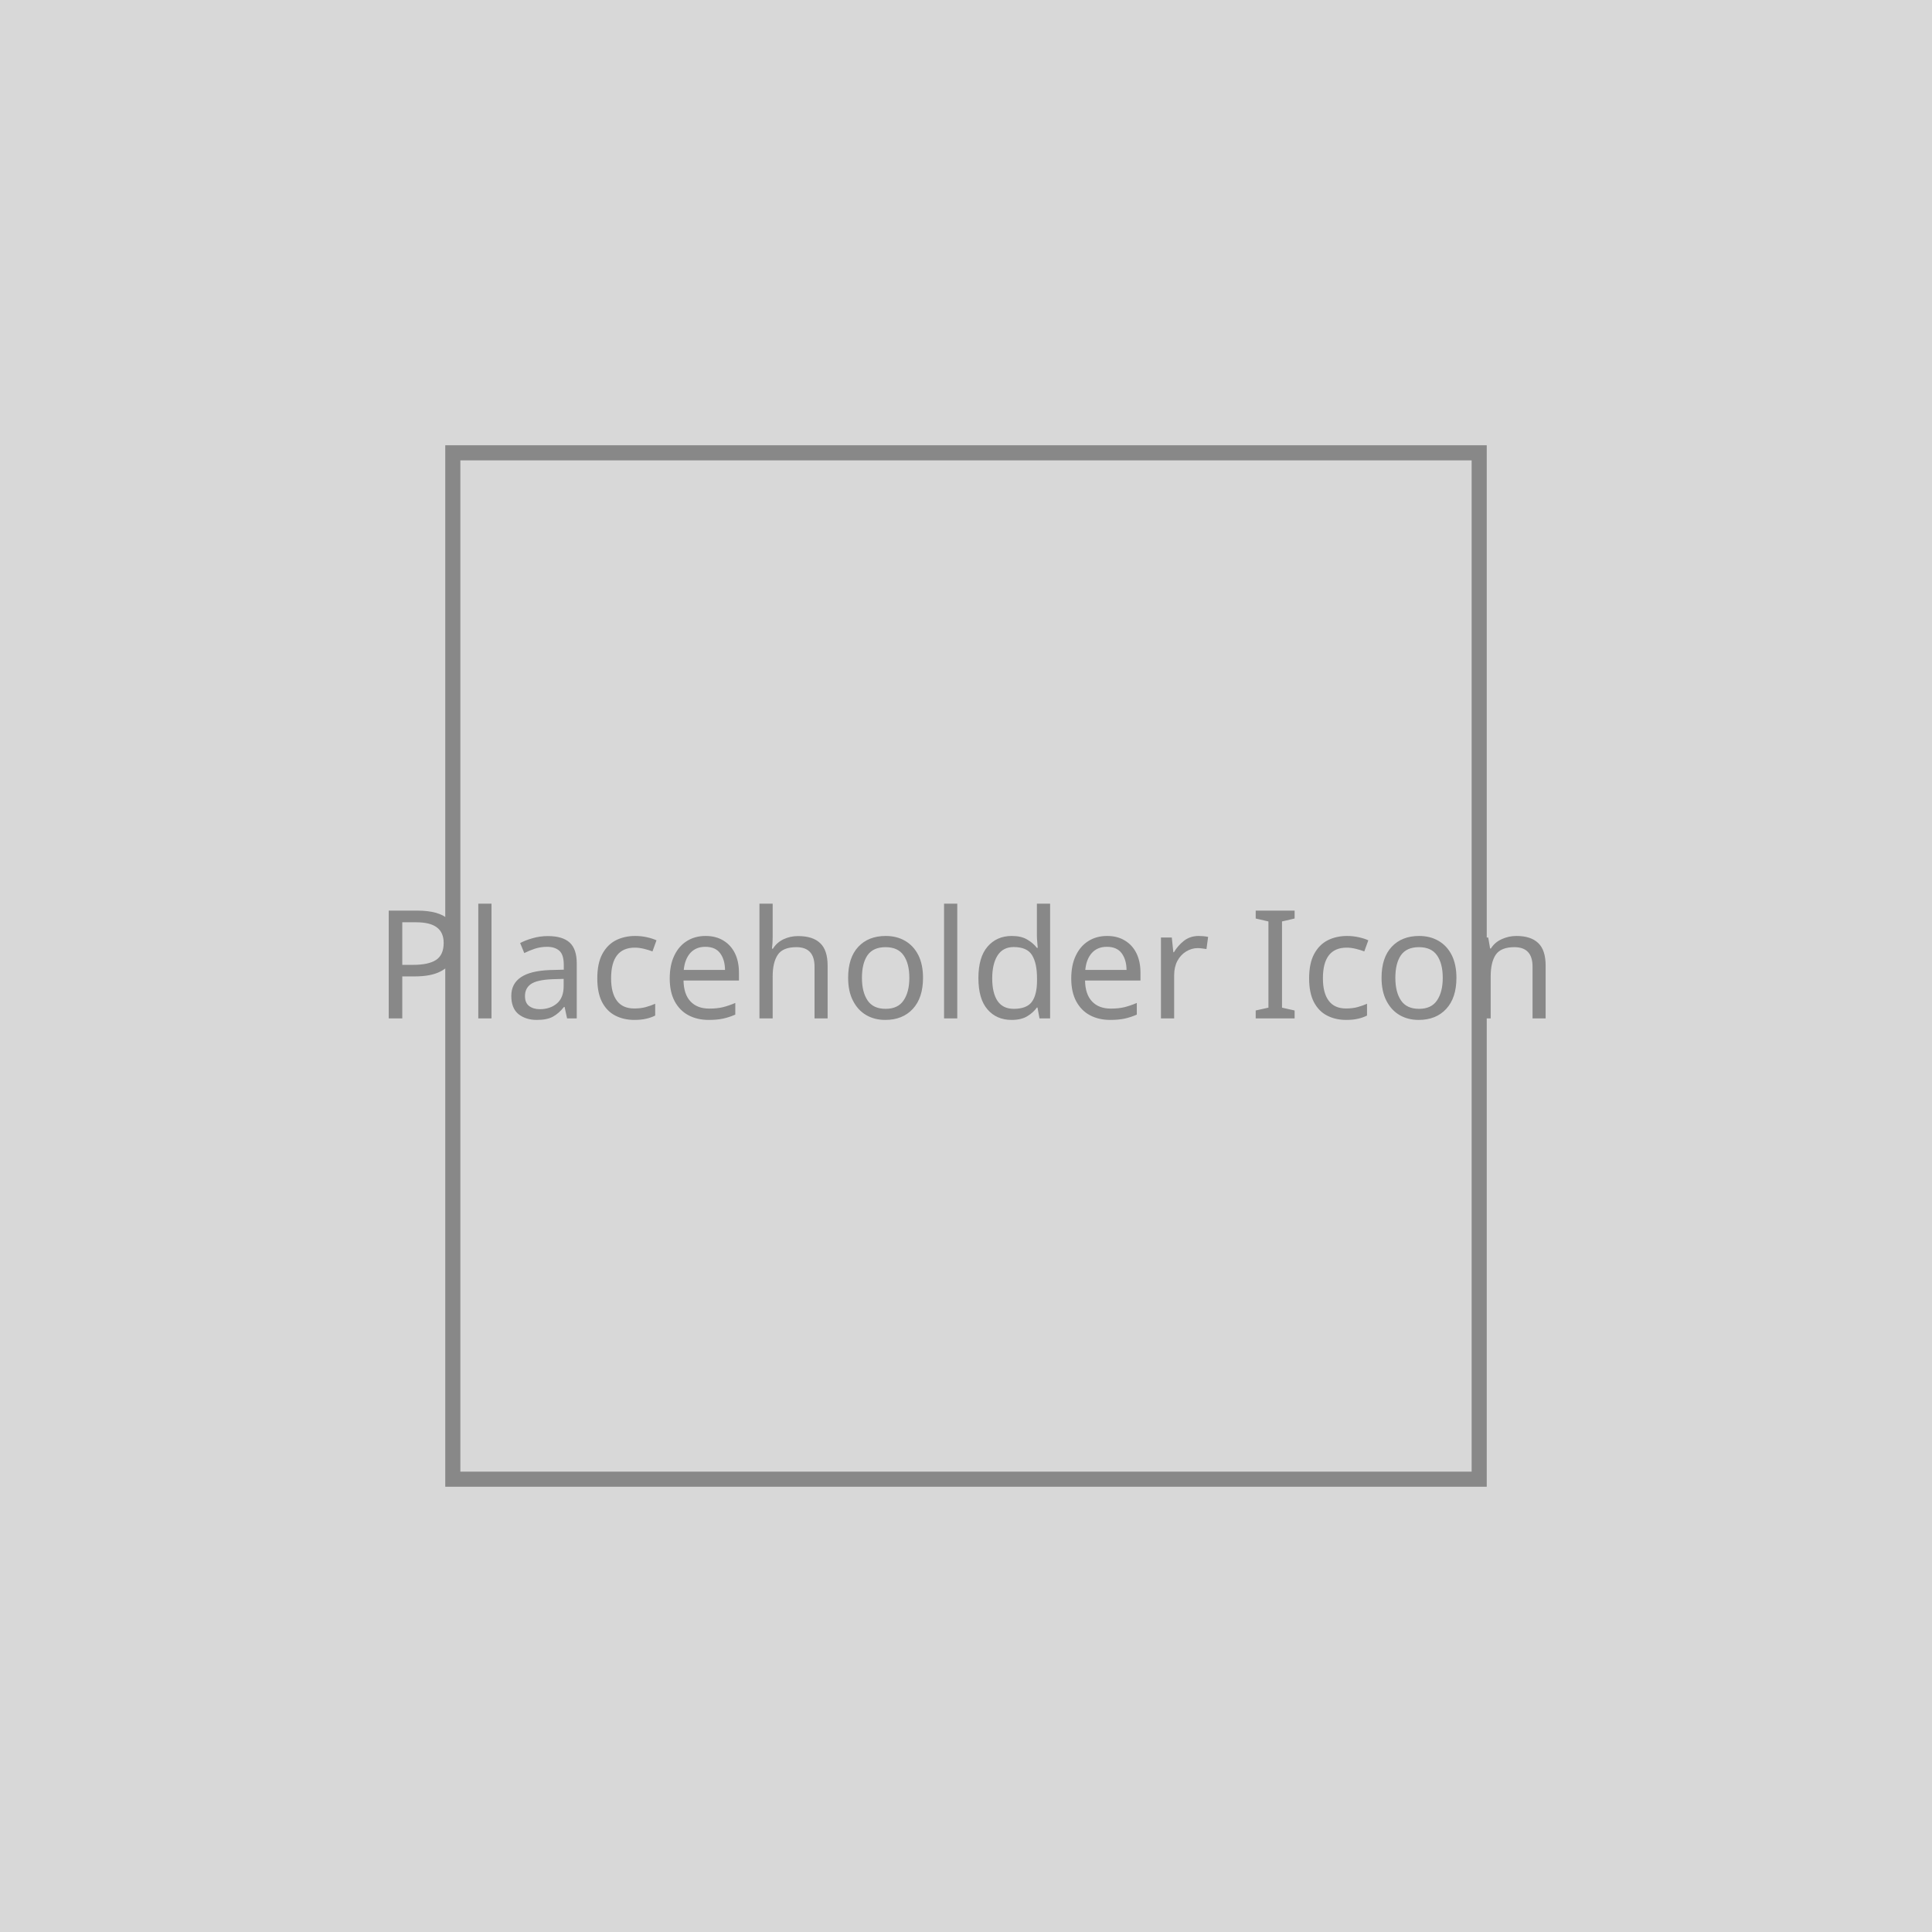
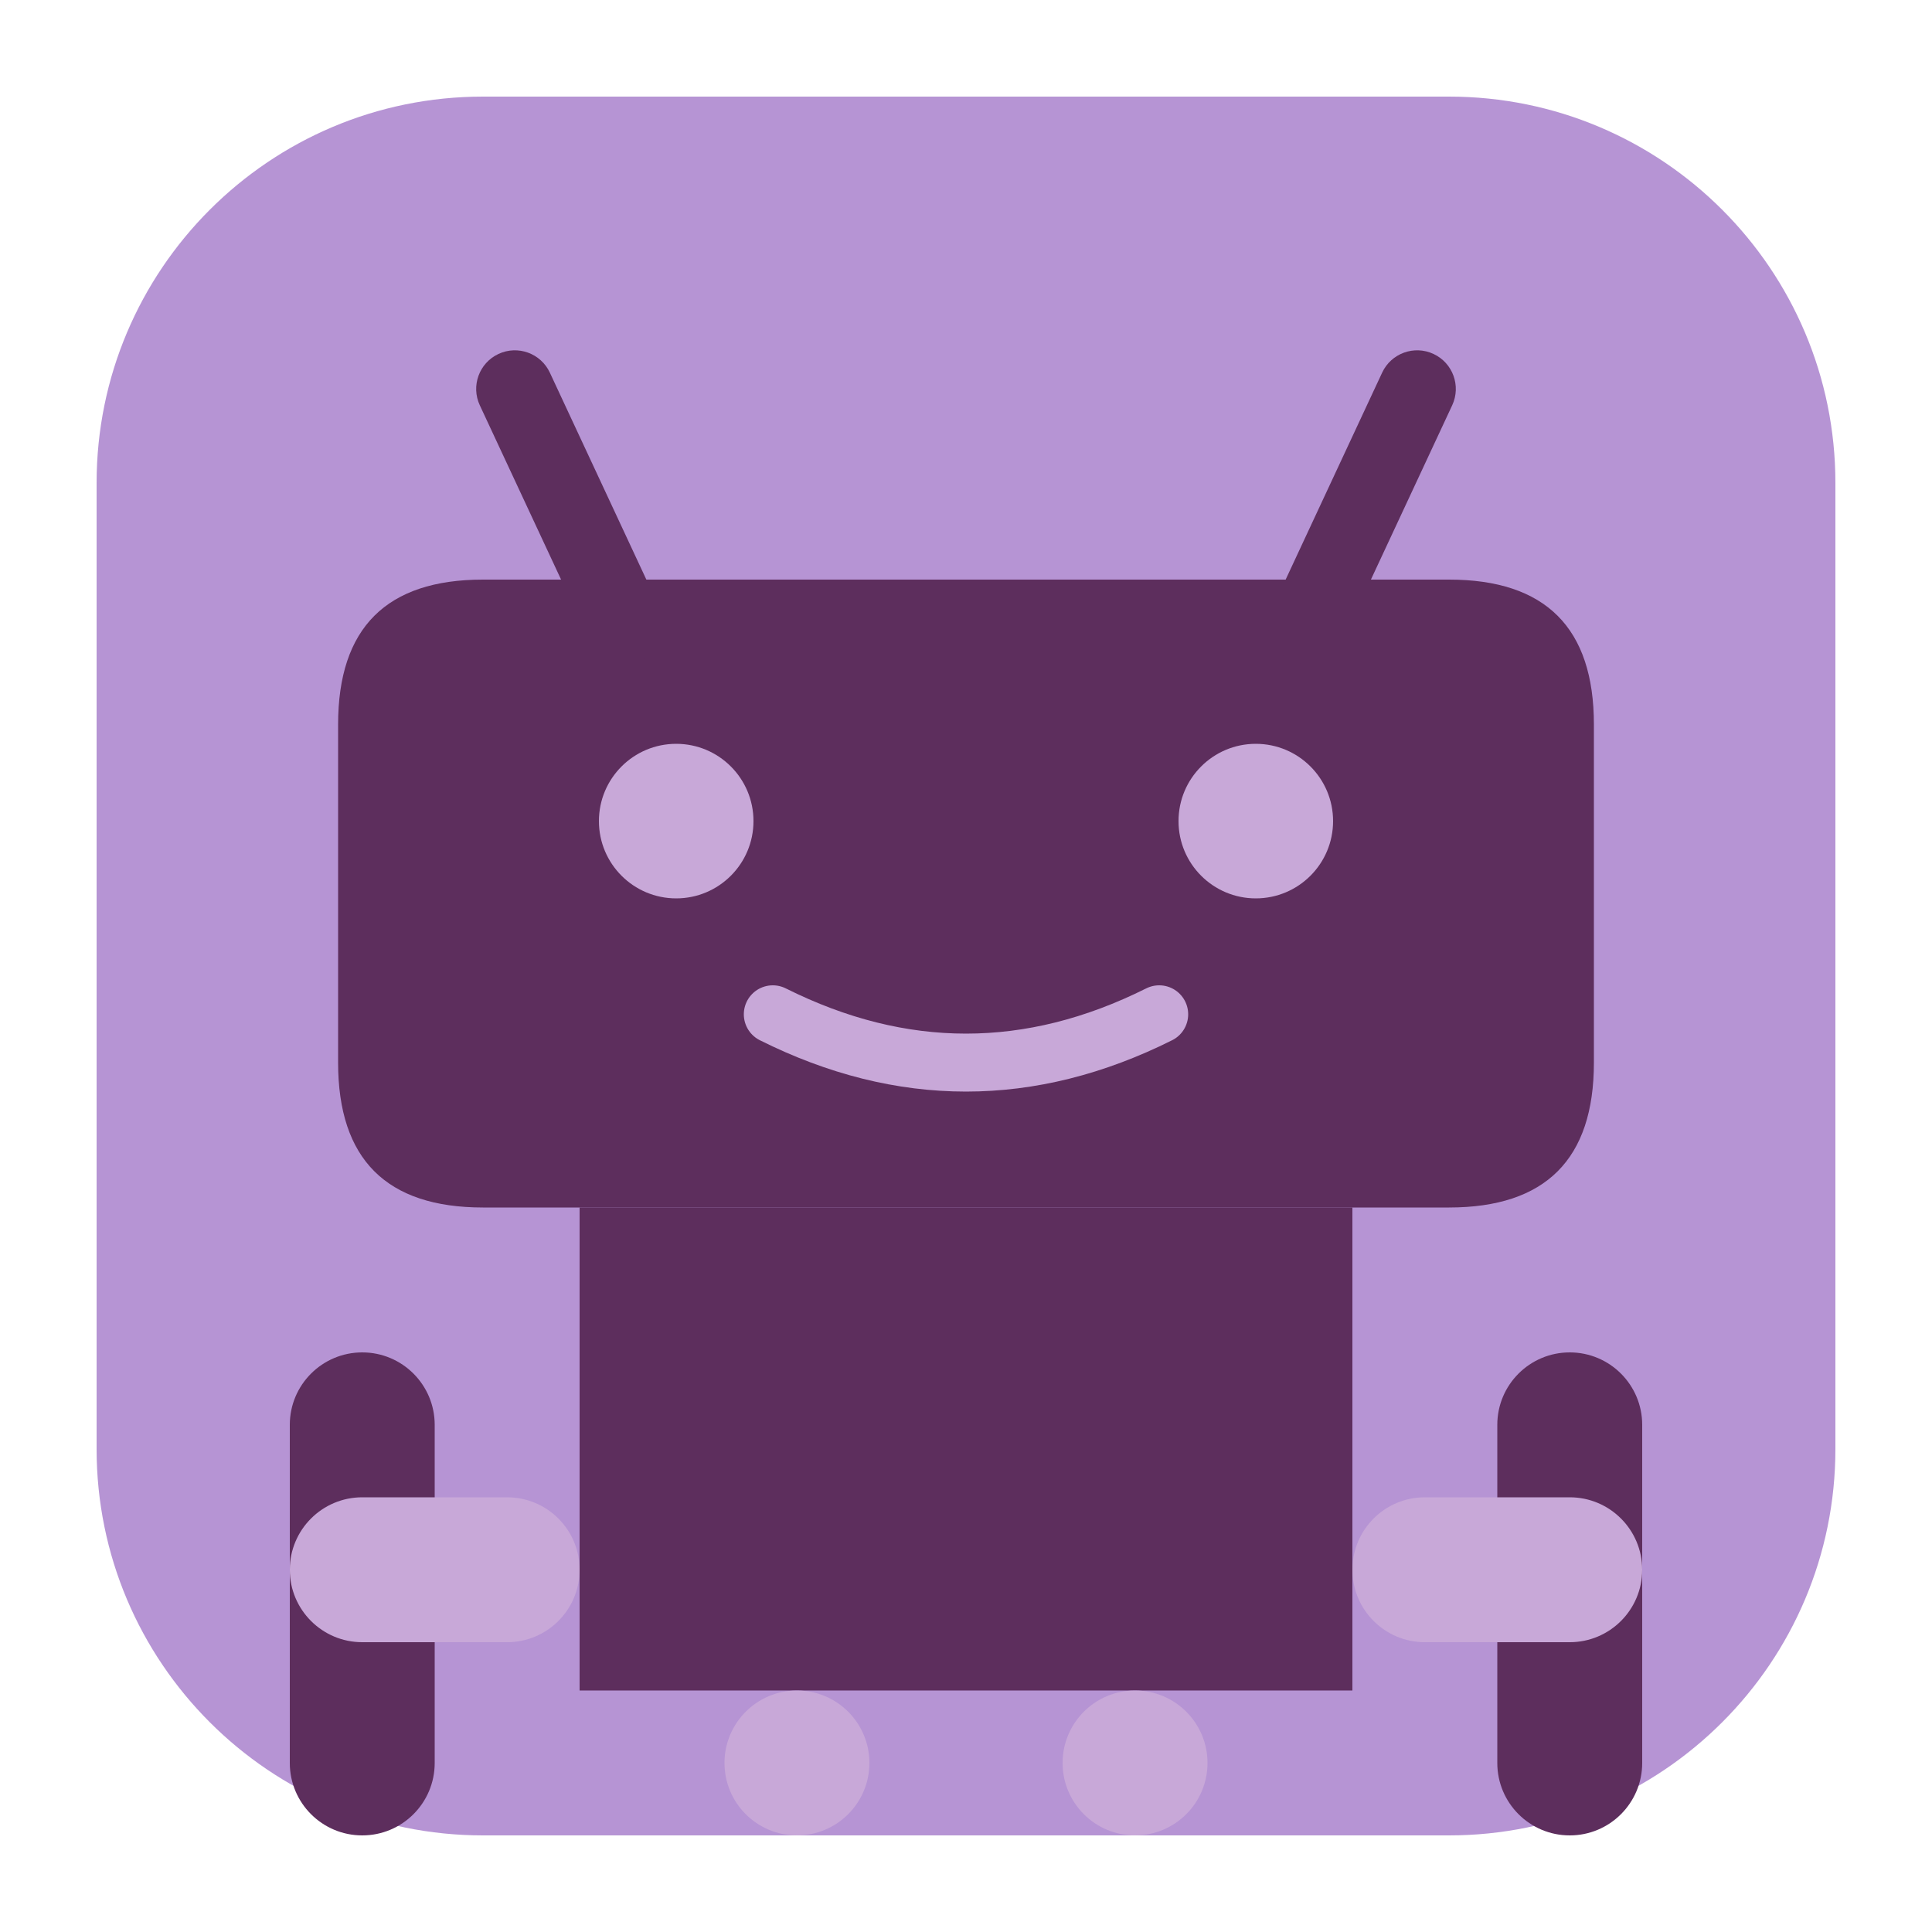
- <svg xmlns="http://www.w3.org/2000/svg" width="256" height="256" viewBox="0 0 256 256" fill="none">
-   <rect width="256" height="256" fill="#D8D8D8" />
-   <text x="50%" y="50%" dominant-baseline="middle" text-anchor="middle" font-family="sans-serif" font-size="20" fill="#888888">Placeholder Icon</text>
-   <rect x="60" y="60" width="136" height="136" stroke="#888888" stroke-width="2" fill="none" />
+ <svg xmlns="http://www.w3.org/2000/svg" viewBox="0 0 200 200">
+   <rect x="10" y="10" width="180" height="180" rx="40" ry="40" fill="#B694D4" />
+   <path d="M50 60 L150 60 Q165 60 165 75 L165 110 Q165 125 150 125 L50 125 Q35 125 35 110 L35 75 Q35 60 50 60 Z" fill="#5D2E5D" />
+   <rect x="55" y="35" width="8" height="35" rx="4" ry="4" fill="#5D2E5D" transform="rotate(-25 59 52.5)" />
+   <rect x="137" y="35" width="8" height="35" rx="4" ry="4" fill="#5D2E5D" transform="rotate(25 141 52.5)" />
+   <circle cx="70" cy="85" r="8" fill="#C8A8D8" />
+   <circle cx="130" cy="85" r="8" fill="#C8A8D8" />
+   <path d="M80 105 Q100 115 120 105" stroke="#C8A8D8" stroke-width="6" fill="none" stroke-linecap="round" />
+   <rect x="60" y="125" width="80" height="15" fill="#5D2E5D" />
+   <rect x="30" y="140" width="15" height="50" rx="7.5" ry="7.5" fill="#5D2E5D" />
+   <rect x="30" y="155" width="30" height="15" rx="7.5" ry="7.5" fill="#C8A8D8" />
+   <rect x="155" y="140" width="15" height="50" rx="7.5" ry="7.5" fill="#5D2E5D" />
+   <rect x="140" y="155" width="30" height="15" rx="7.5" ry="7.5" fill="#C8A8D8" />
+   <rect x="60" y="140" width="80" height="35" fill="#5D2E5D" />
+   <rect x="75" y="175" width="15" height="15" rx="7.5" ry="7.5" fill="#C8A8D8" />
+   <rect x="110" y="175" width="15" height="15" rx="7.5" ry="7.5" fill="#C8A8D8" />
</svg>
